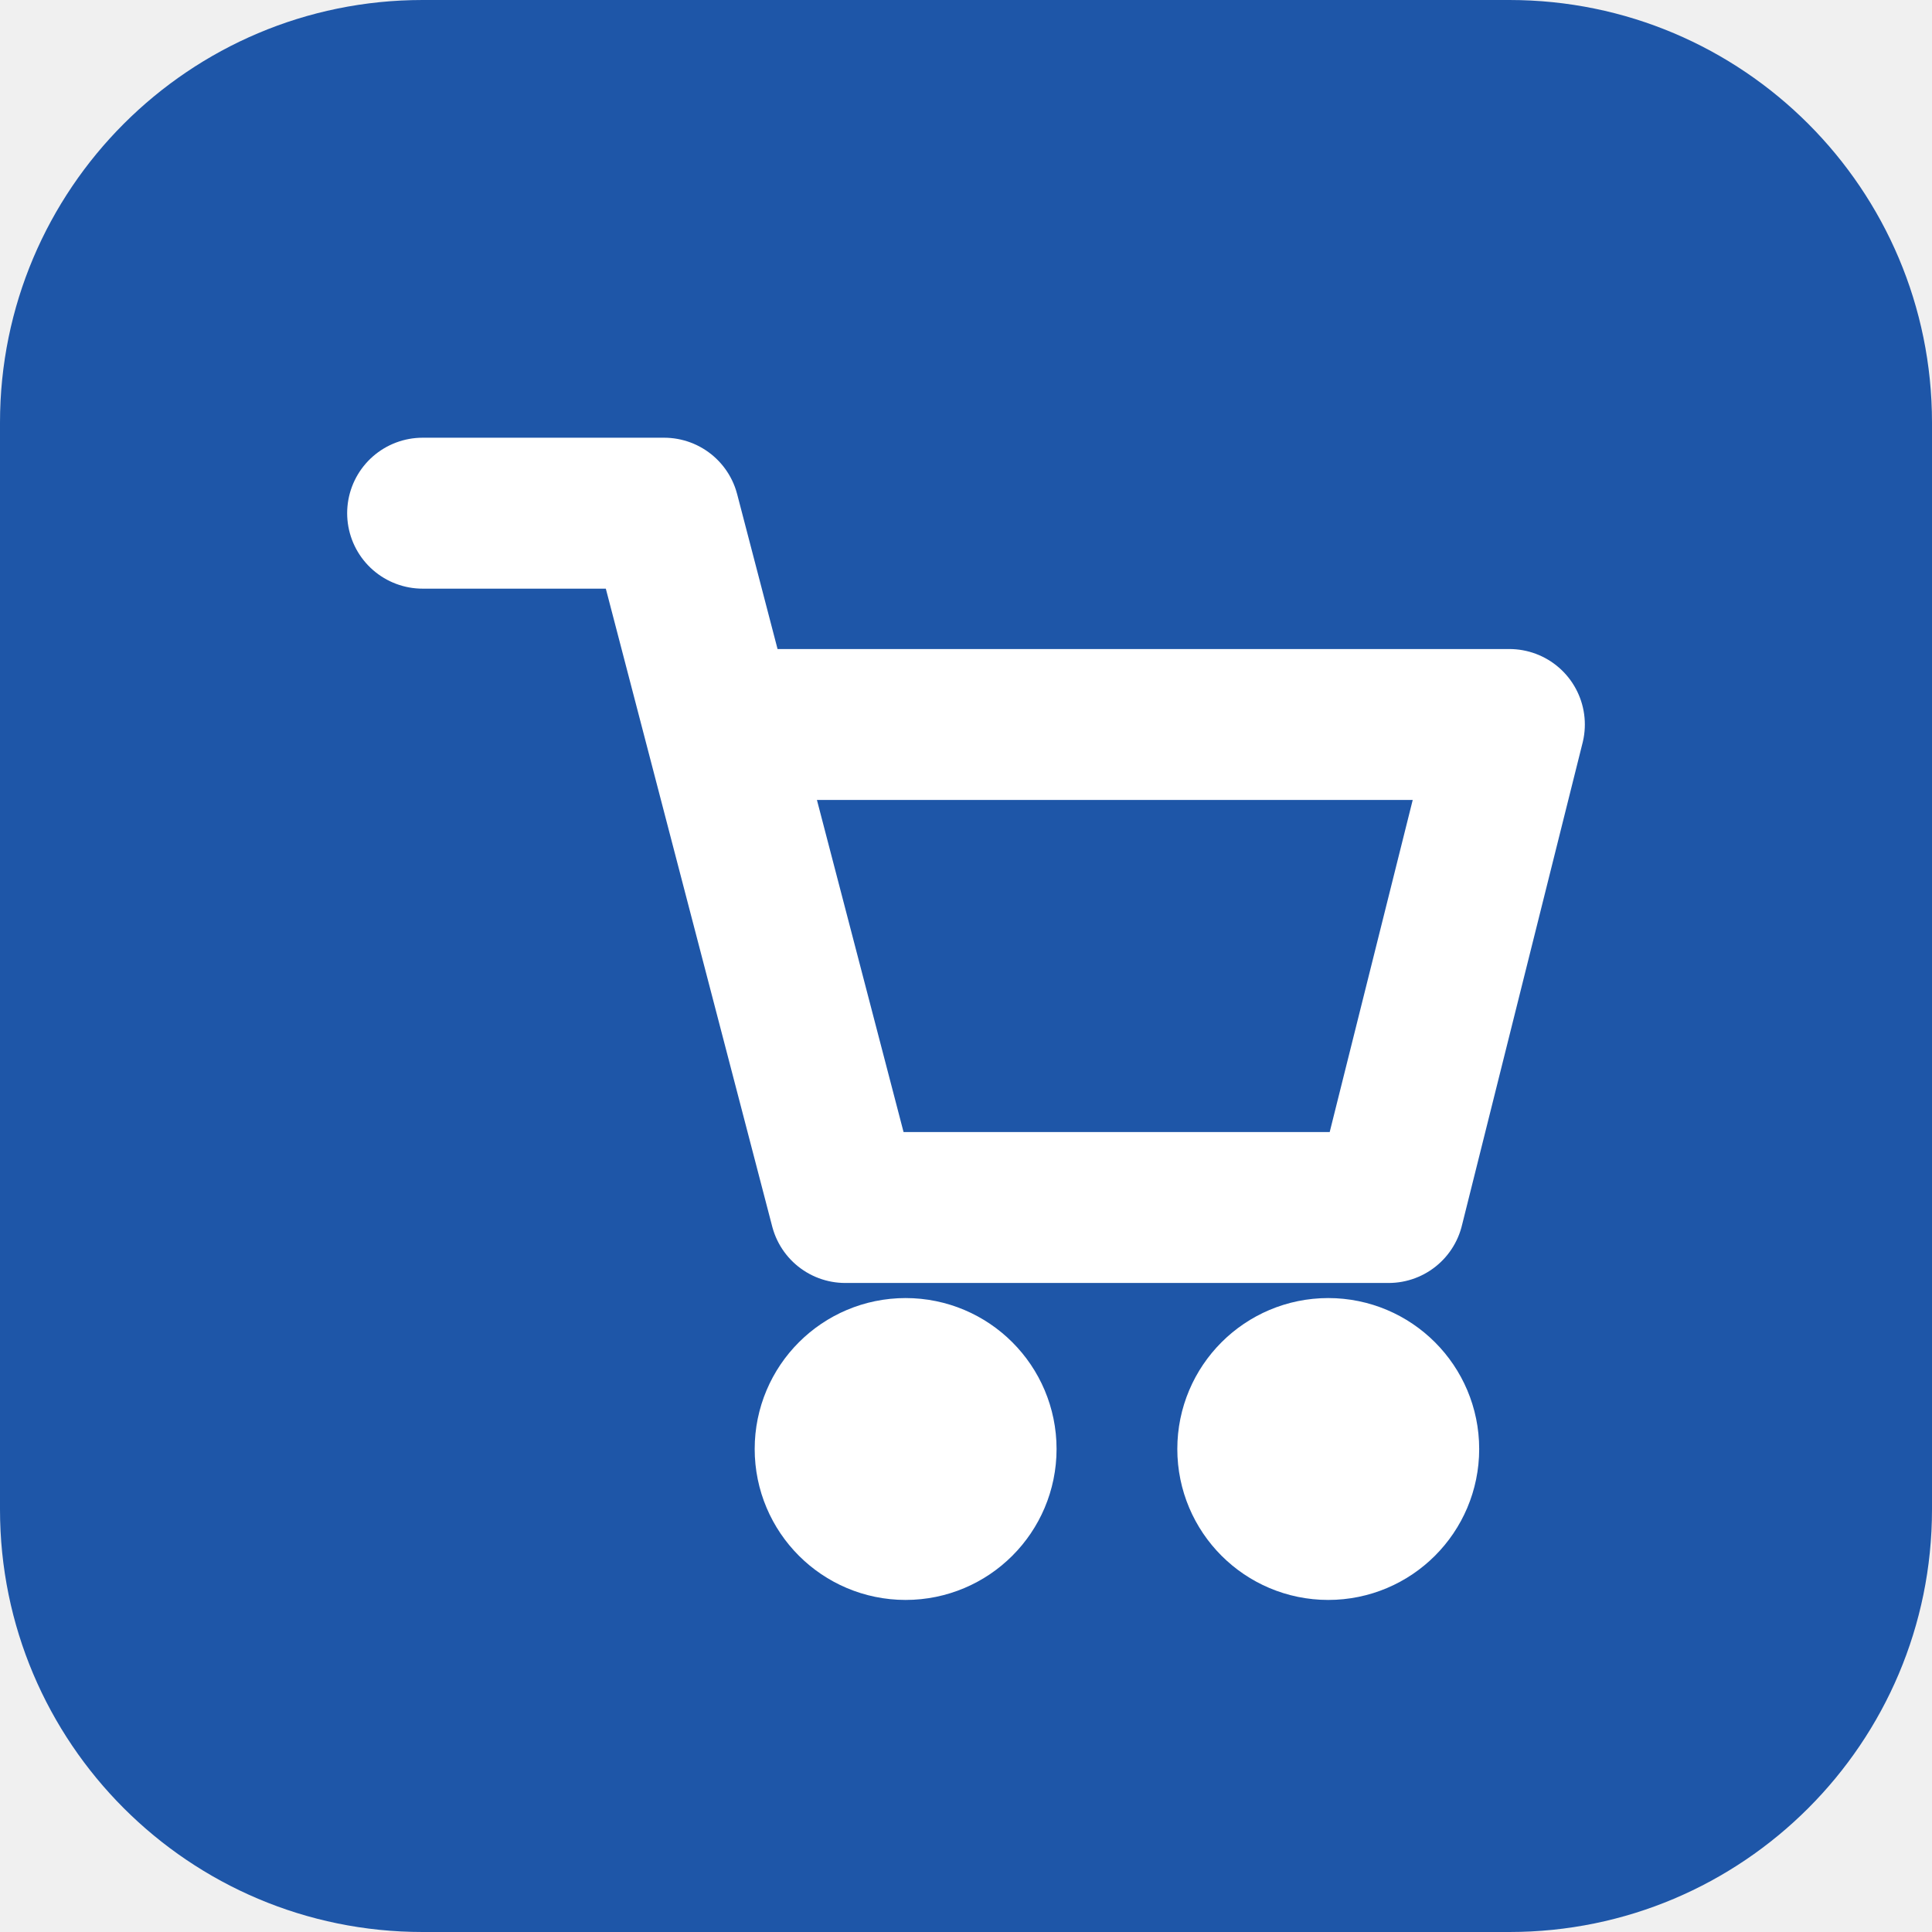
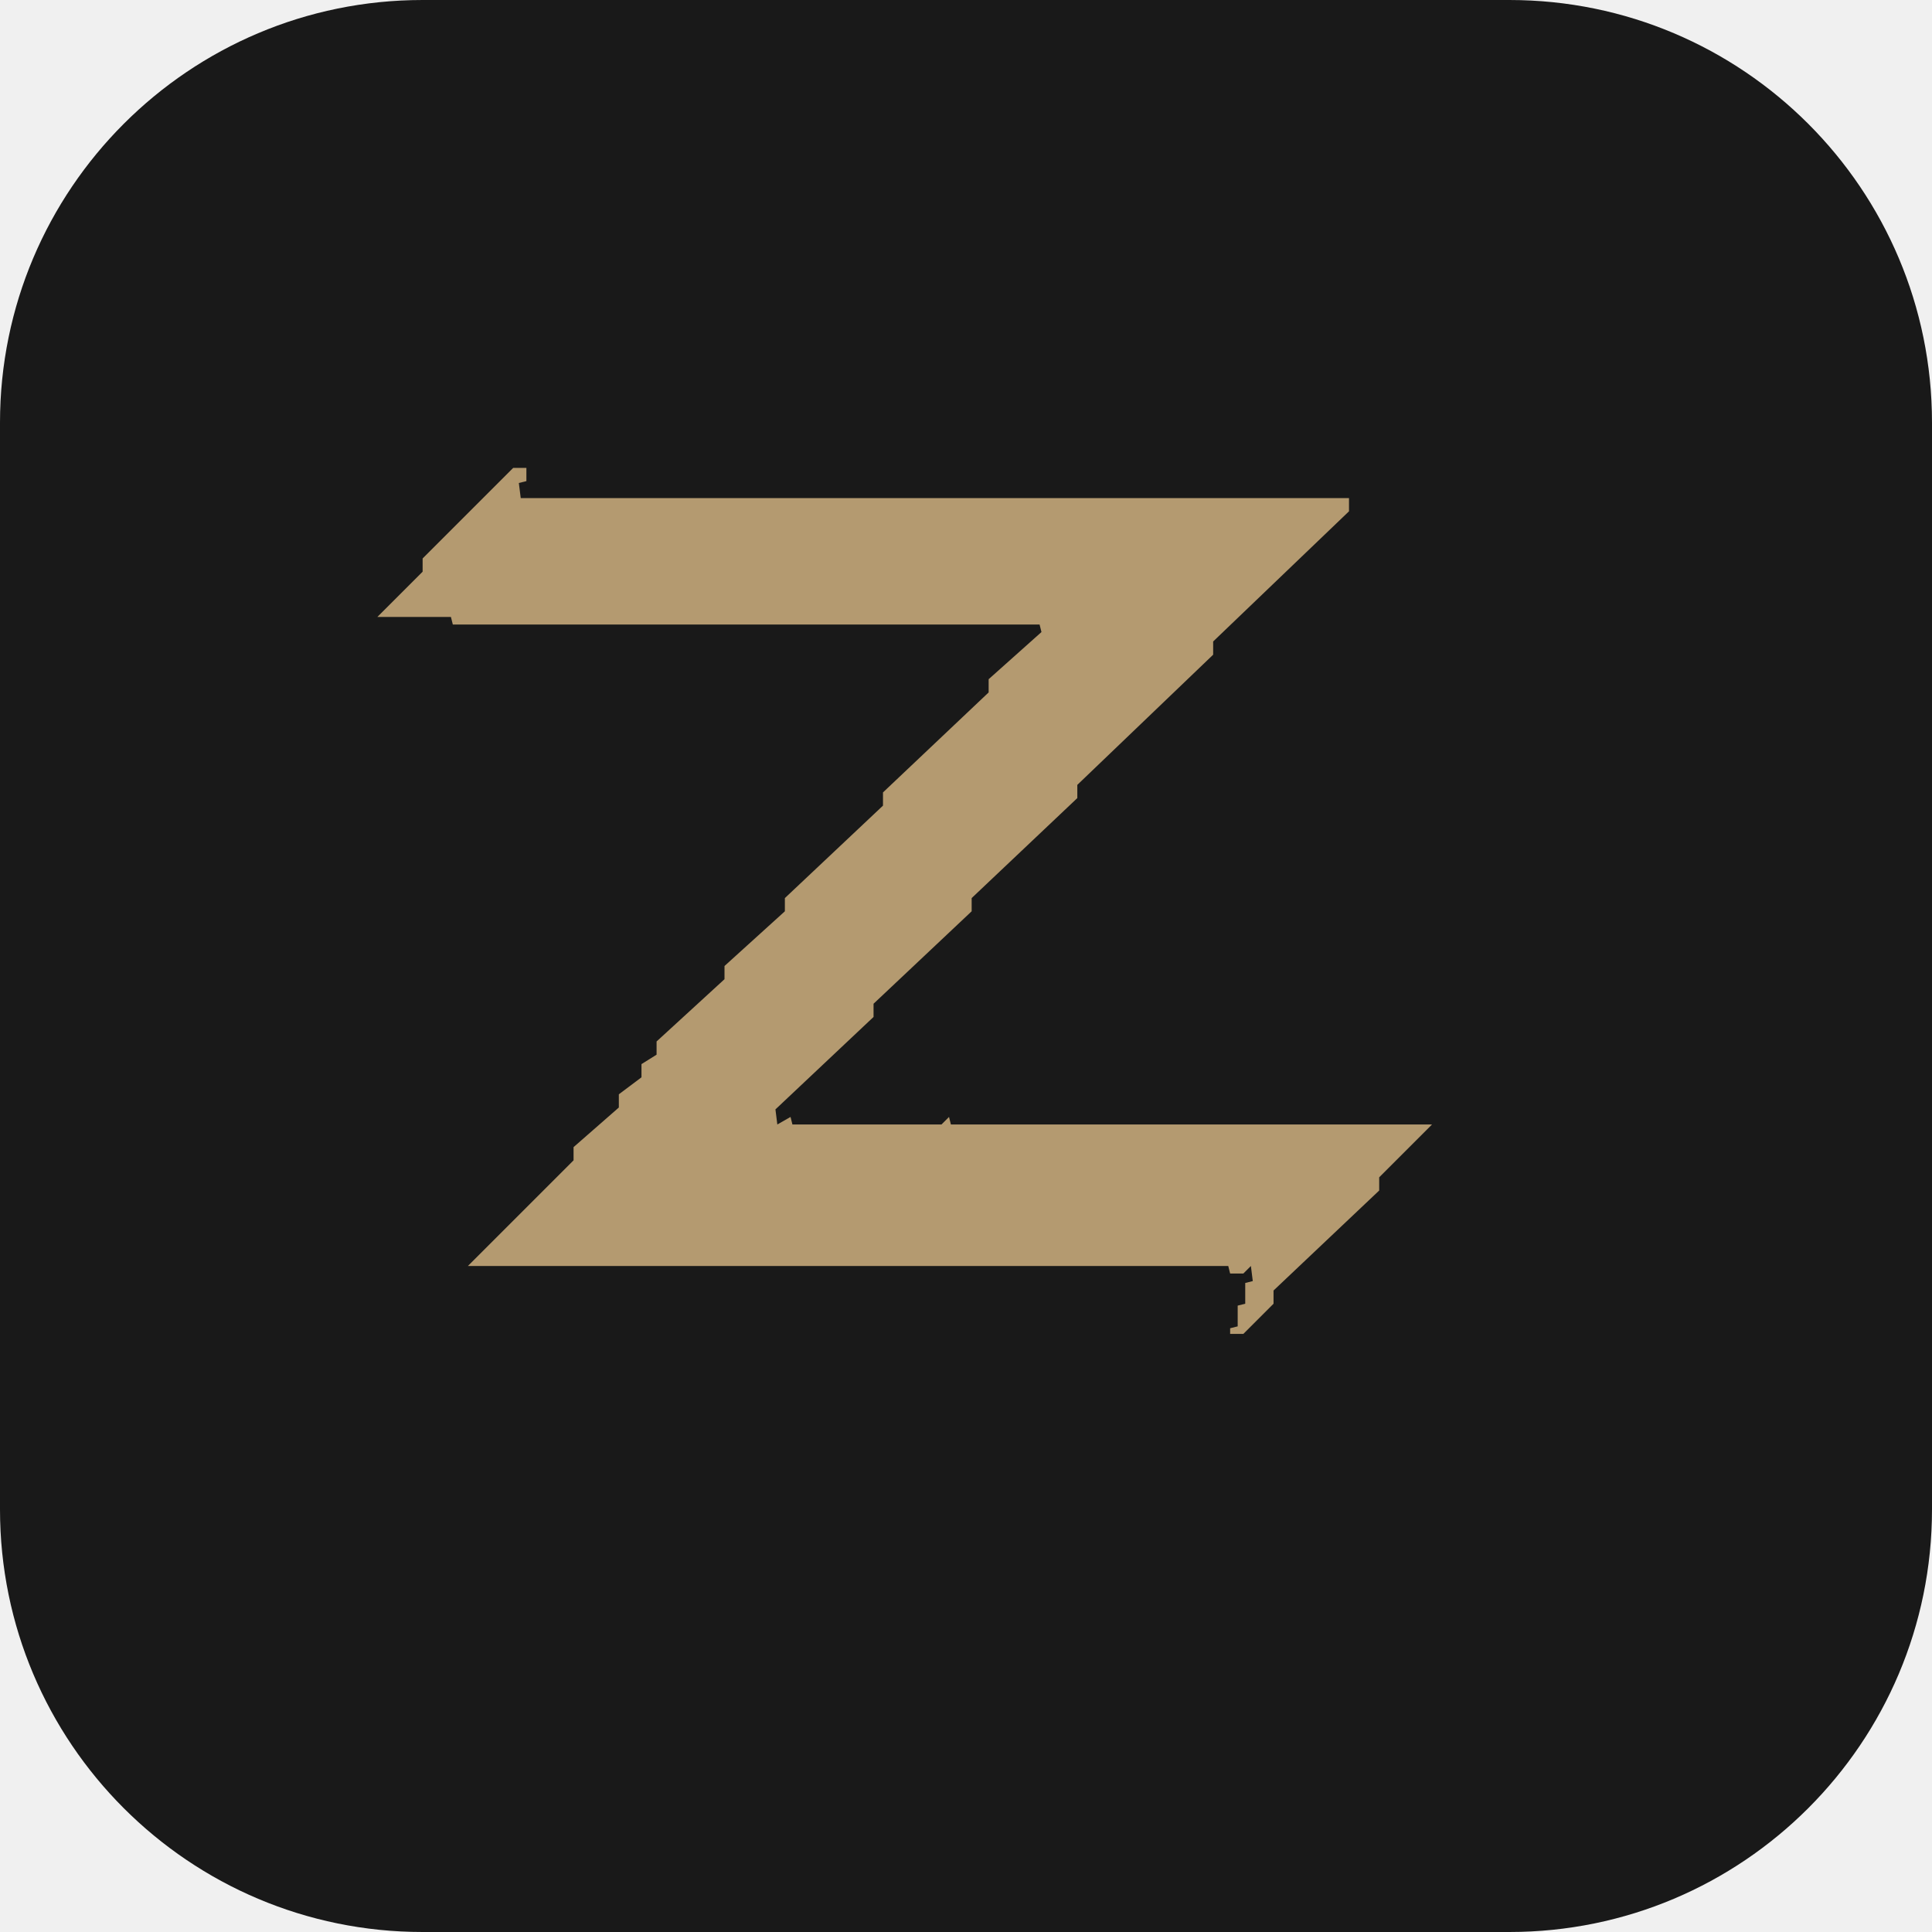
<svg xmlns="http://www.w3.org/2000/svg" viewBox="0 0 64 64">
-   <rect width="64" height="64" rx="14" fill="#1E56A8" />
-   <g fill="none" stroke="#fff" stroke-width="5" stroke-linecap="round" stroke-linejoin="round">
-     <polyline points="14,17 22,17 28,40 46,40 50,24 24,24" />
-     <circle cx="30" cy="48" r="2.5" fill="#fff" />
-     <circle cx="44" cy="48" r="2.5" fill="#fff" />
+   <rect width="64" height="64" rx="14" fill="#191919" />
+   <g transform="translate(12.5 15.5) scale(0.0625)">
+     <path d="M 72,0 24,48 24,55 0,79 39,79 40,83 351,83 352,87 324,112 324,119 268,172 268,179 216,228 216,235 184,264 184,271 148,304 148,311 140,316 140,323 128,332 128,339 104,360 104,367 48,423 451,423 452,427 459,427 463,423 464,431 460,432 460,443 456,444 456,455 452,456 452,459 459,459 475,443 475,436 531,383 531,376 559,348 304,348 303,344 299,348 220,348 219,344 212,348 211,340 263,291 263,284 315,235 315,228 371,175 371,168 443,99 443,92 515,23 515,16 76,16 75,8 79,7 79,0 Z" fill="#B49A70" fill-rule="evenodd" />
  </g>
</svg>
